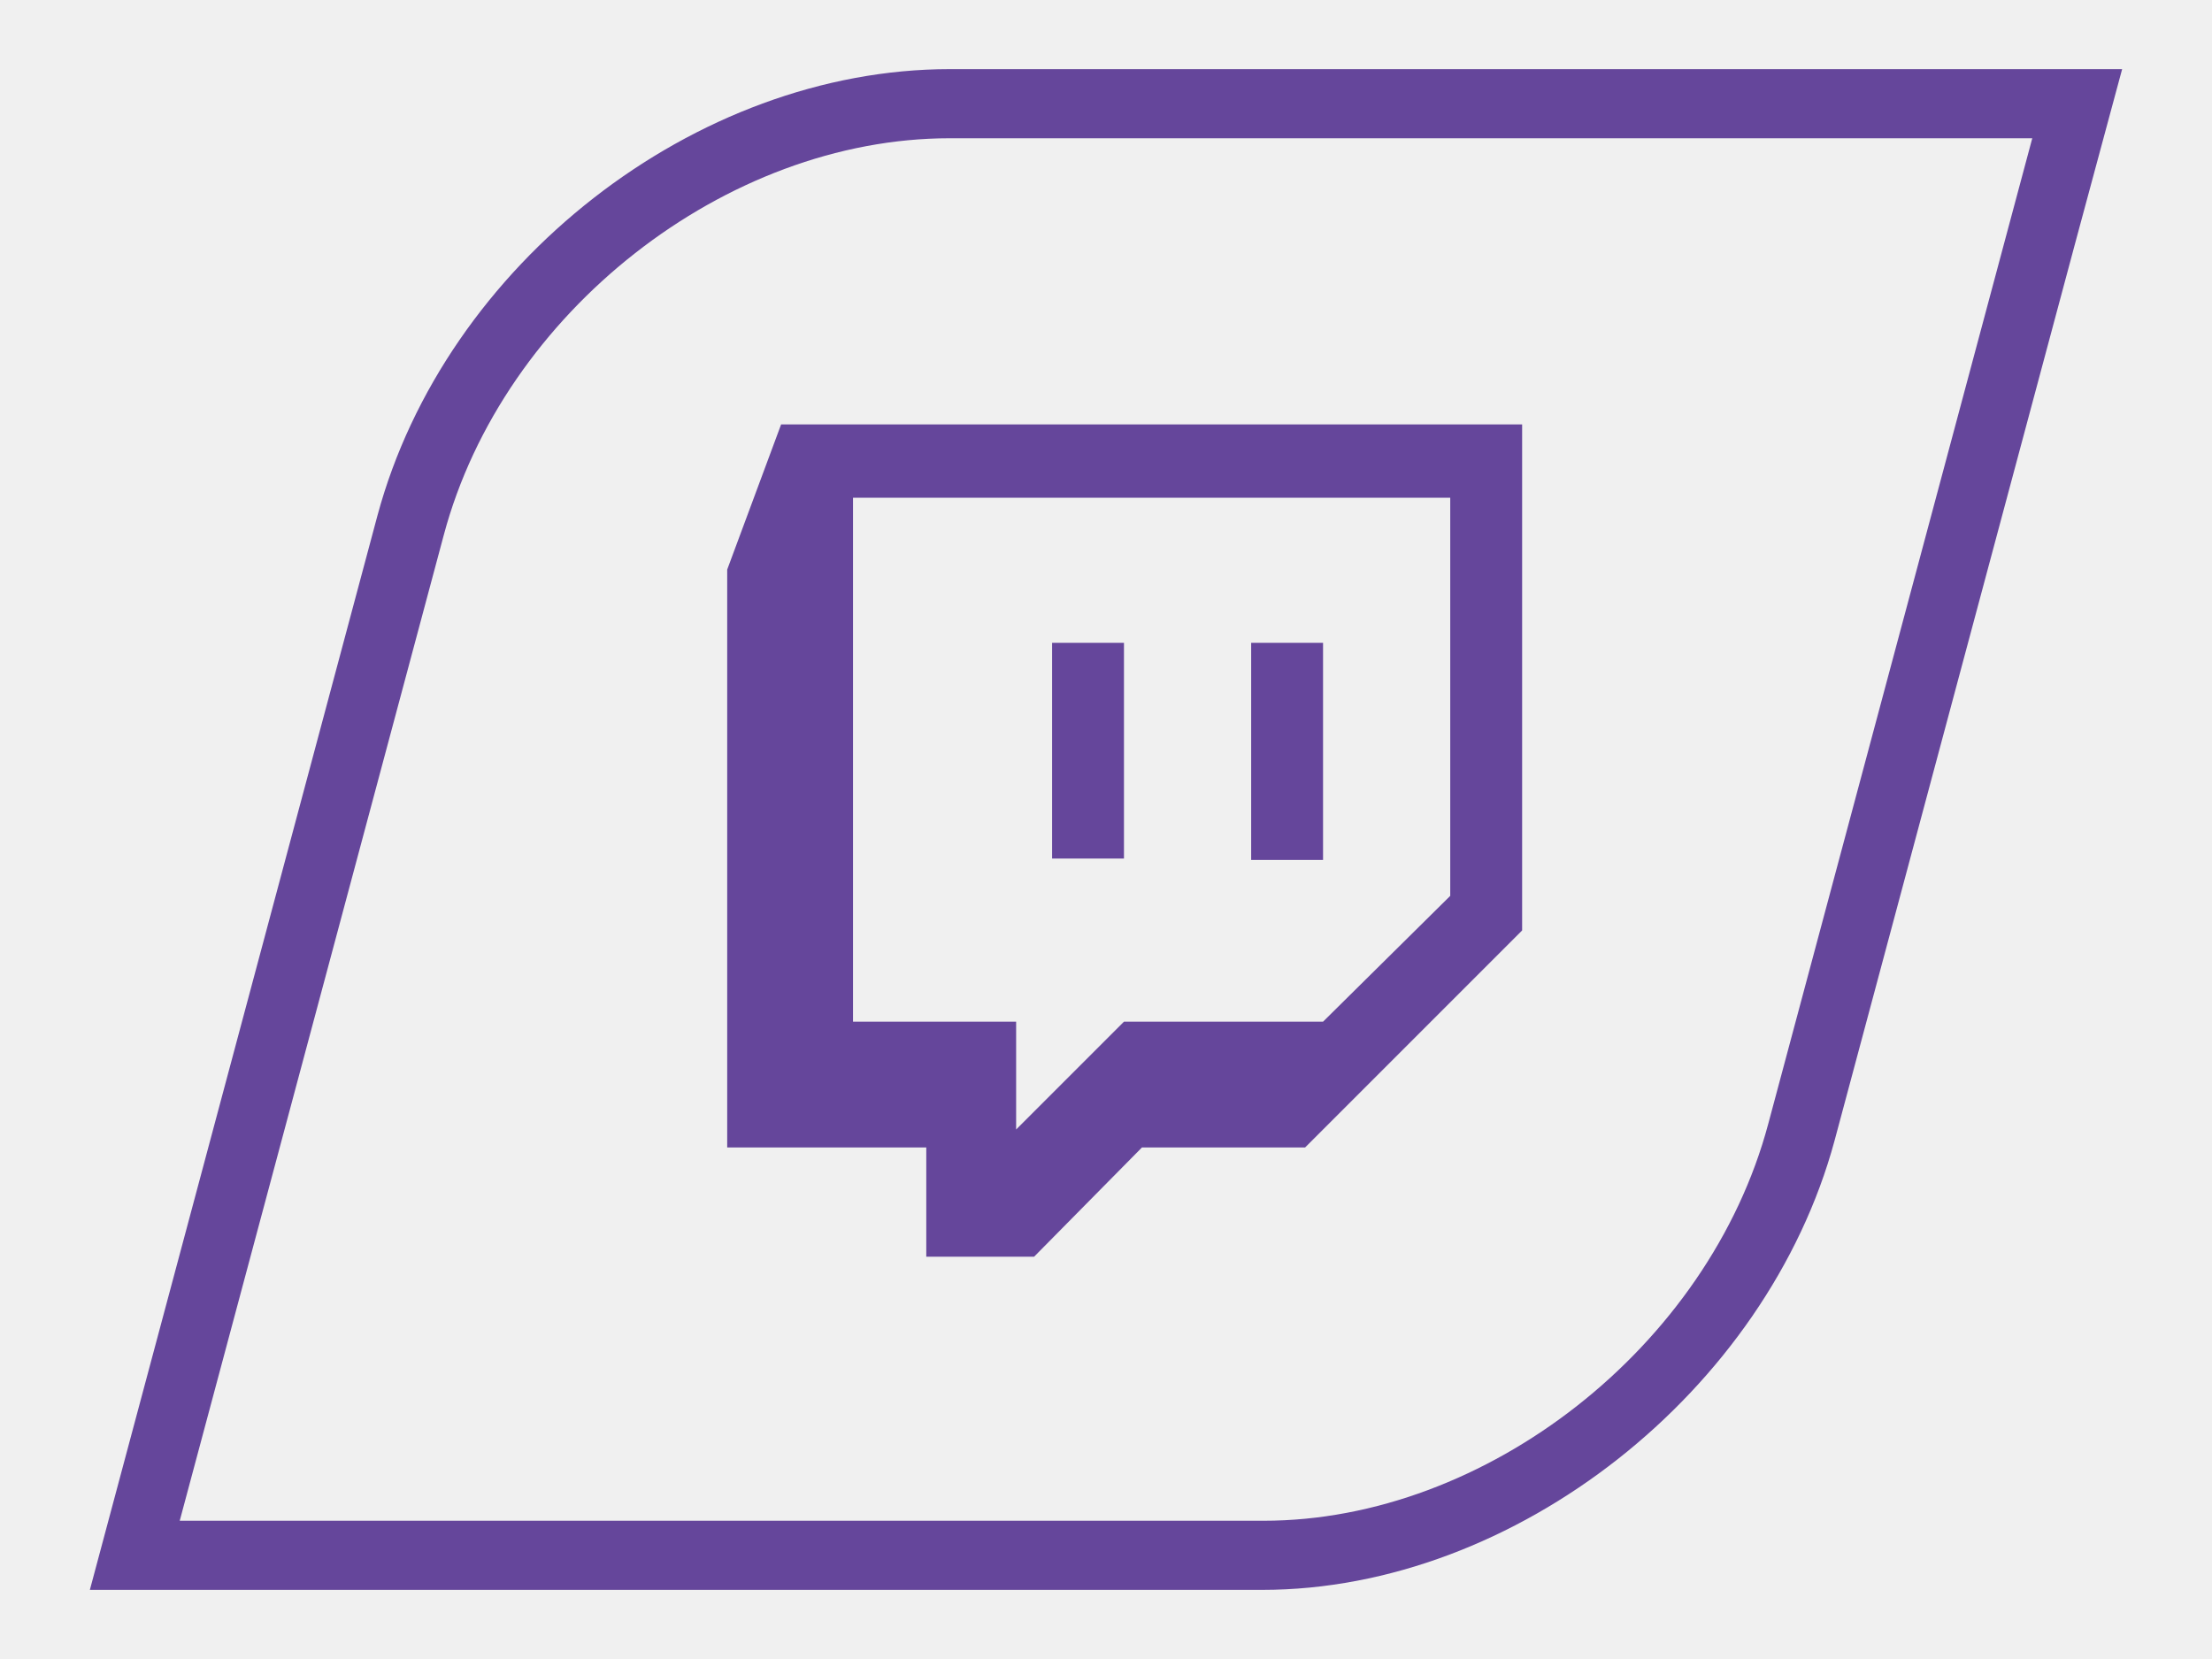
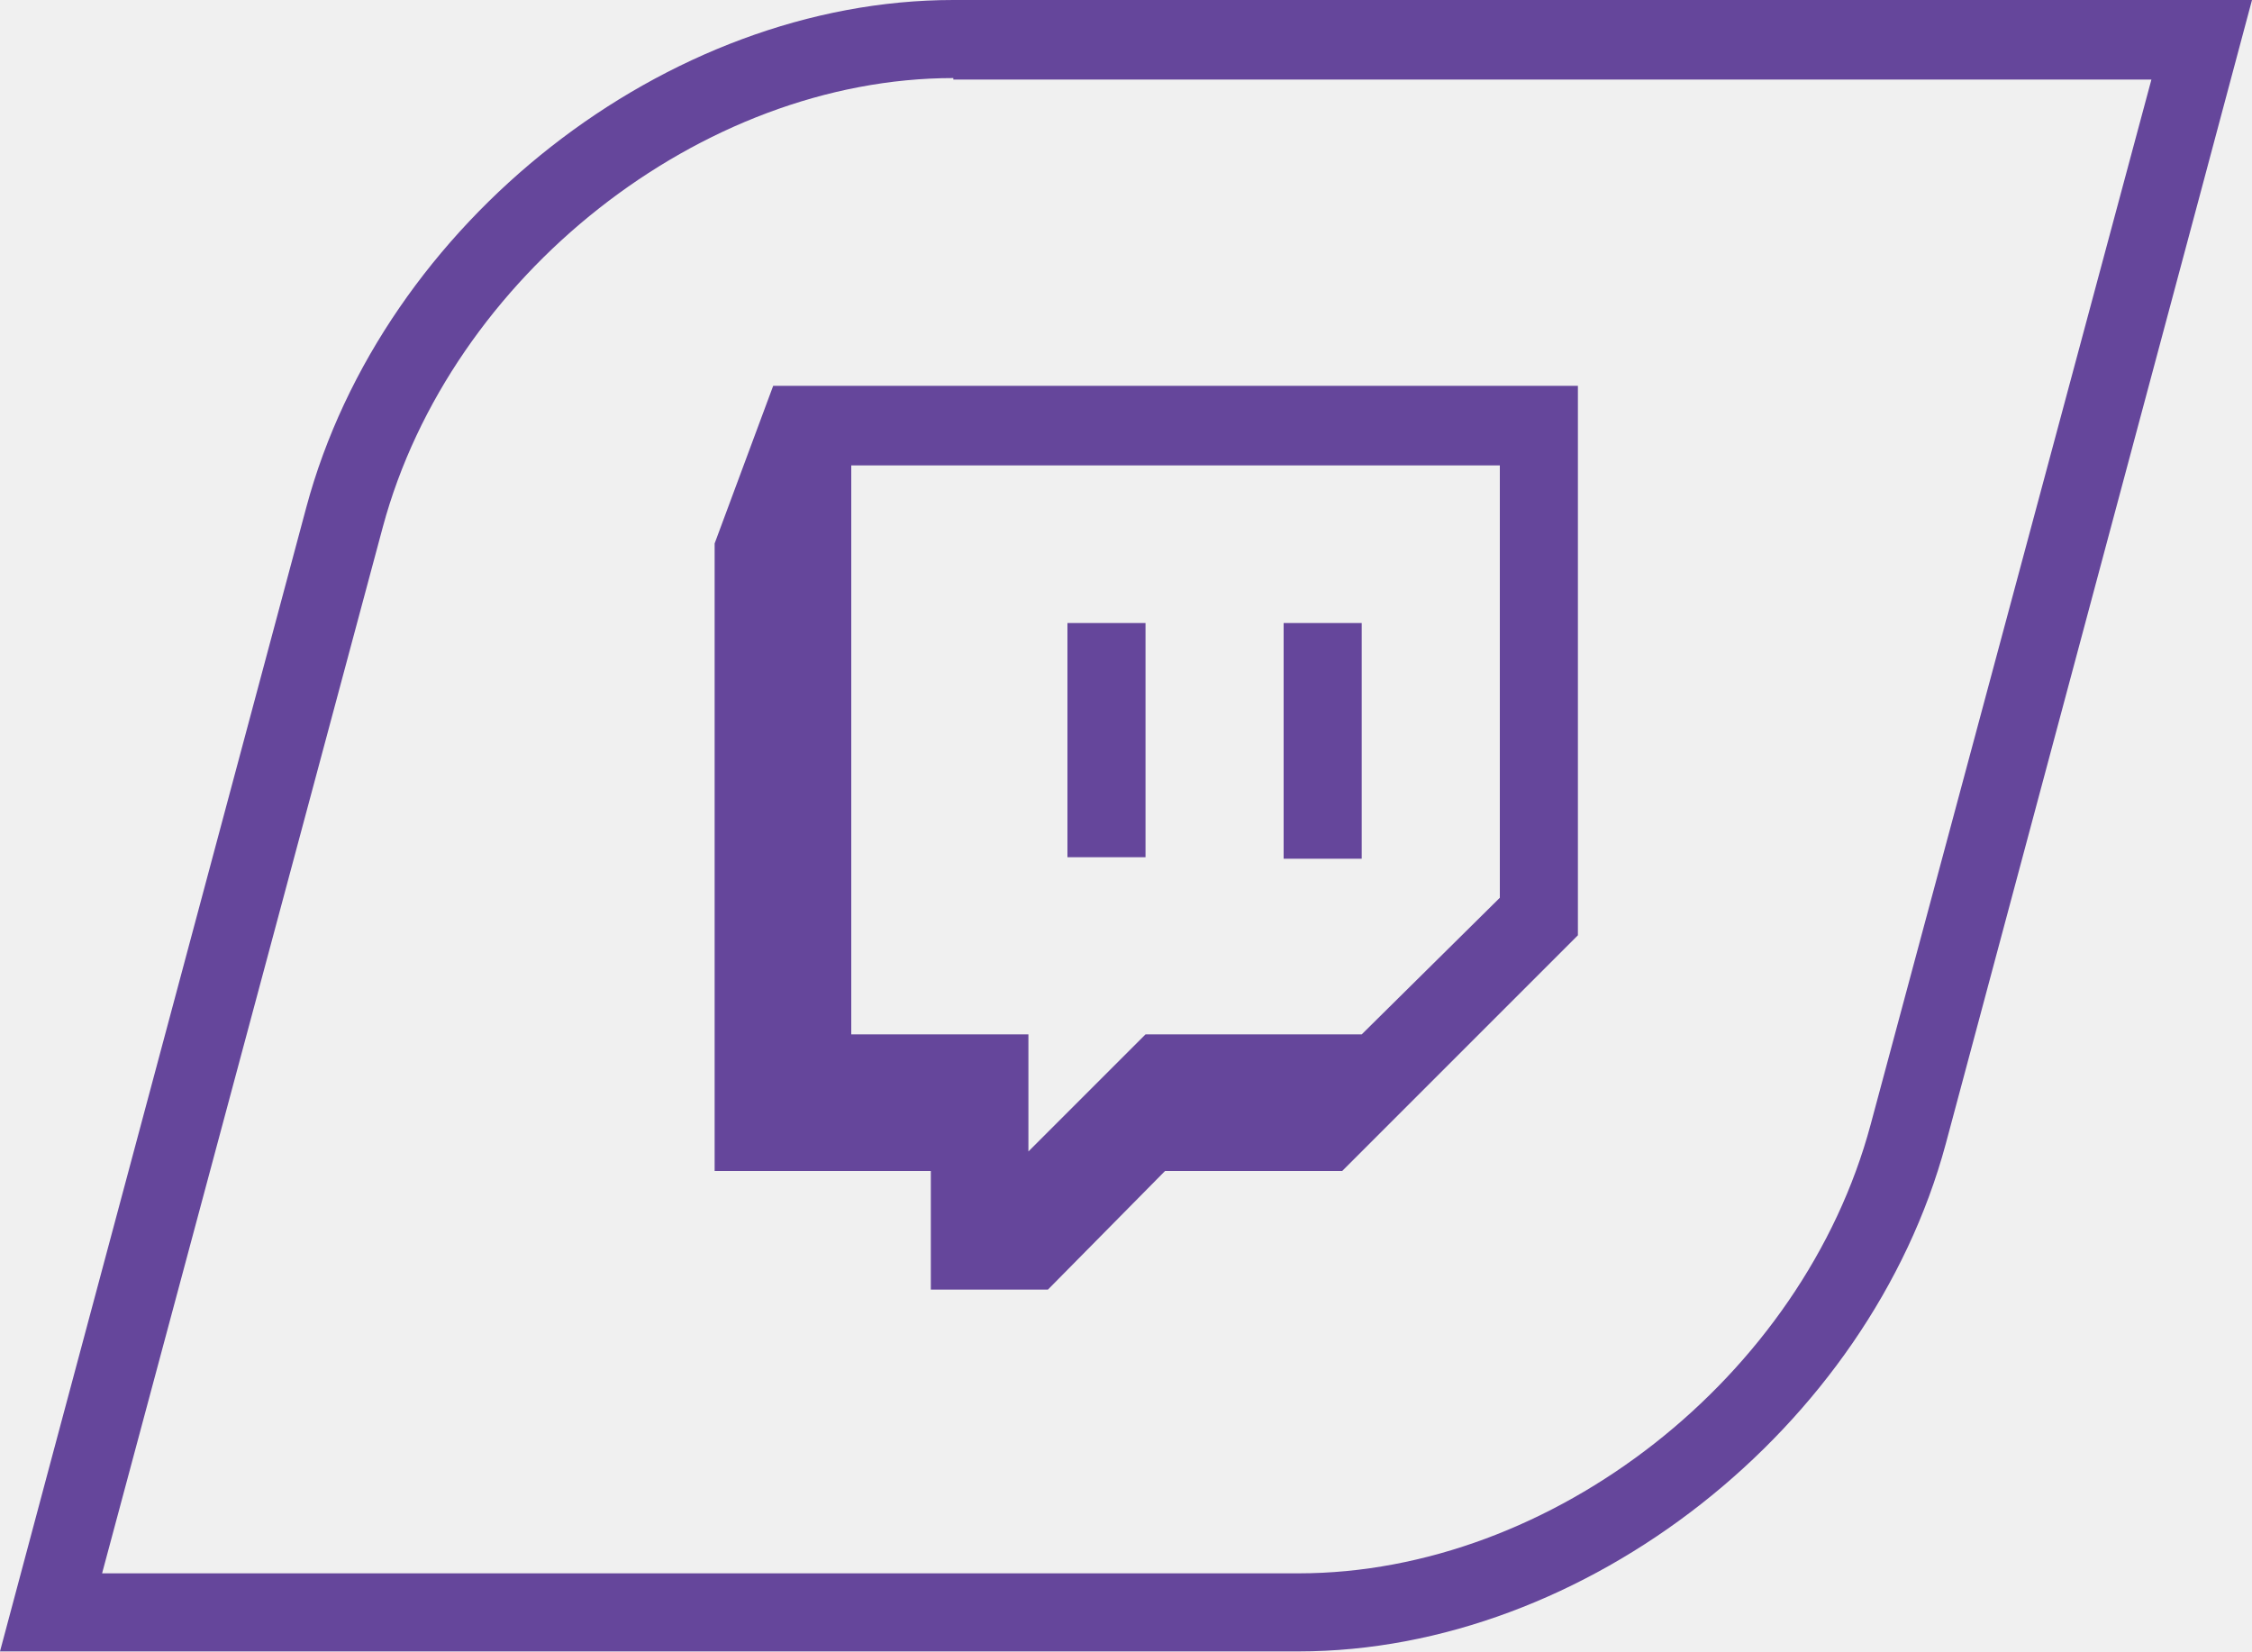
- <svg xmlns="http://www.w3.org/2000/svg" version="1.1" id="Layer_1" x="0px" y="0px" viewBox="0 0 160 120" style="enable-background:new 0 0 160 120;" xml:space="preserve">
+ <svg xmlns="http://www.w3.org/2000/svg" version="1.1" id="Layer_1" x="0px" y="0px" viewBox="0 0 150 110" style="enable-background:new 0 0 150 110;" xml:space="preserve">
  <style type="text/css">
	.st0{display:none;}
- 	.st1{display:inline;fill:#65469B;}
- 	.st2{display:inline;fill:none;}
- 	.st3{display:inline;fill:#FFFFFF;}
- 	.st4{display:inline;fill:#008166;}
- 	.st5{display:inline;fill:#2C4762;}
- 	.st6{display:inline;fill:#E32E28;}
- 	.st7{display:inline;fill-rule:evenodd;clip-rule:evenodd;fill:#FFFFFF;}
- 	.st8{display:inline;fill:#329CC2;}
- 	.st9{display:inline;fill:#314A7E;}
- 	.st10{fill:none;}
- 	.st11{fill:#65469B;}
- 	.st12{display:inline;fill-rule:evenodd;clip-rule:evenodd;fill:#E32E28;}
+ 	.st1{display:inline;fill:#EE712B;}
+ 	.st2{fill:#65469B;}
+ 	.st3{display:inline;fill:#008166;}
+ 	.st4{display:inline;fill:#2C4762;}
+ 	.st5{display:inline;fill:#E32E28;}
+ 	.st6{display:inline;fill-rule:evenodd;clip-rule:evenodd;fill:#E32E28;}
+ 	.st7{display:inline;fill:#329CC2;}
+ 	.st8{display:inline;fill:#314A7E;}
</style>
-   <g id="XMLID_48_" class="st0">
-     <path id="XMLID_40_" class="st1" d="M68.7,5C50.3,5,32.2,19.1,27.3,37.3L9.9,102.3L6.5,115h84.8c18.3,0,36.5-14.4,41.4-32.5   l17.4-64.9L153.5,5H68.7z" />
-     <path id="XMLID_58_" class="st2" d="M68.7,0c-10,0-20.3,3.6-28.9,10.4c-8.5,6.7-14.6,15.7-17.3,25.5L5.1,101L0,120h91.3   c10,0,20.3-3.9,28.9-10.7c8.5-6.7,14.6-15.9,17.3-25.6l17.4-64.9L160,0H68.7z M150.1,17.5l-17.4,65.1c-4.9,18.2-23,32.5-41.4,32.5   H6.5l3.4-12.7l17.4-64.9C32.2,19.2,50.3,5,68.7,5h84.8L150.1,17.5z" />
-     <path id="XMLID_55_" class="st3" d="M68.7,5C50.3,5,32.2,19.1,27.3,37.3L9.9,102.3L6.5,115h84.8c18.3,0,36.5-14.4,41.4-32.5   l17.4-64.9L153.5,5H68.7z M127.9,81.3c-4.3,16.1-20.4,28.7-36.5,28.7H13l19.1-71.3C36.4,22.6,52.5,10,68.7,10H147L127.9,81.3z" />
-     <path id="XMLID_114_" class="st3" d="M94.4,83H82.6l-7.8,7.9H67V83H52.6V41.2l3.9-10.5h53.6v36.6L94.4,83z M104.9,64.8V36H61.7   v37.9h11.8v7.8l7.8-7.8h14.4L104.9,64.8z M90.5,46.5v15.7h5.2V46.5H90.5z M76.1,62.1h5.2V46.5h-5.2V62.1z" />
-   </g>
-   <g id="XMLID_29_" class="st0">
-     <path id="XMLID_37_" class="st4" d="M68.7,5C50.3,5,32.2,19.2,27.3,37.4l-17.4,65L6.5,115h84.8c18.3,0,36.5-14.2,41.4-32.4l17.4-65   L153.5,5H68.7z" />
-     <path id="XMLID_45_" class="st2" d="M68.7,0c-10,0-20.3,3.7-28.9,10.5c-8.5,6.7-14.6,15.8-17.3,25.6l-17.4,65L0,120h91.3   c10,0,20.3-3.7,28.9-10.5c8.5-6.7,14.6-15.8,17.3-25.6l17.4-65L160,0H68.7z M150.1,17.6l-17.4,65c-4.9,18.2-23,32.4-41.4,32.4H6.5   l3.4-12.6l17.4-65C32.2,19.2,50.3,5,68.7,5h84.8L150.1,17.6z" />
-     <path id="XMLID_42_" class="st3" d="M68.7,5C50.3,5,32.2,19.2,27.3,37.4l-17.4,65L6.5,115h84.8c18.3,0,36.5-14.2,41.4-32.4l17.4-65   L153.5,5H68.7z M127.9,81.3c-4.3,16.1-20.4,28.7-36.5,28.7H13l19.1-71.3C36.4,22.6,52.5,10,68.7,10H147L127.9,81.3z" />
-     <path id="group_2_" class="st3" d="M84.9,50.5c-3-0.2-6.5,0-10.6,0.7l9.4,16.9l37.2-10.2c-0.4-1-1-1.9-1.8-2.8   c-3.8-4.5-12.2-8.4-21.3-10.2v0c-8.9-2.1-18.6-2-28.4-0.5c-0.4,0.1-0.7,0.1-1.1,0.2L65,38.4c-3.2,0.4-6.2,1.1-9,2l3.1,6.5   c-5.1,2-9.3,4.8-12.3,8.2c-5,5.7-7,12.8-4.6,19.8c0.5,1.4,1.1,2.7,1.9,4l37.2-10.2L71,49.6c0.4-0.1,0.7-0.1,1.1-0.2   c16.7-3,25.8,1.6,30.8,6.5L90.2,59L84.9,50.5z M54.8,67.6c-1.1-5.2-0.2-11.1,7-15l5.7,11.9L54.8,67.6z M54.8,67.6" />
-   </g>
-   <g id="XMLID_61_" class="st0">
-     <path id="XMLID_53_" class="st5" d="M68.7,5C50.3,5,32.2,19.3,27.3,37.4l-17.4,65L6.5,115h84.8c18.3,0,36.5-14.2,41.4-32.4l17.4-65   L153.5,5H68.7z" />
-     <path id="XMLID_71_" class="st2" d="M68.7,0c-10,0-20.3,3.8-28.9,10.6c-8.5,6.7-14.6,15.8-17.3,25.6l-17.4,65L0,120h91.3   c10,0,20.3-3.7,28.9-10.5c8.5-6.7,14.6-15.8,17.3-25.6l17.4-65L160,0H68.7z M150.1,17.6l-17.4,65c-4.9,18.2-23,32.4-41.4,32.4H6.5   l3.4-12.6l17.4-65C32.2,19.2,50.3,5,68.7,5h84.8L150.1,17.6z" />
-     <path id="XMLID_68_" class="st3" d="M68.7,5C50.3,5,32.2,19.3,27.3,37.4l-17.4,65L6.5,115h84.8c18.3,0,36.5-14.2,41.4-32.4l17.4-65   L153.5,5H68.7z M127.9,81.3c-4.3,16.1-20.4,28.7-36.5,28.7H13l19.1-71.3C36.4,22.6,52.5,10,68.7,10H147L127.9,81.3z" />
-     <path id="XMLID_129_" class="st3" d="M83.6,40.8V26.3h-9.4c-0.2,0.5-0.3,1.2-0.3,1.8c-0.1,0.3-0.2,0.5-0.2,0.9   c-1,5.4-3.8,9.1-8.5,11.2c-1.4,0.6-2.7,0.7-4.1,0.6v11.7h6.9c0.1,16.5,0.1,25,0.1,25.4v1c0.9,7.2,4.6,11.5,11.3,13.1   c2.7,0.7,5.6,1.1,8.5,1.1c3.8-0.1,7.4-0.8,11.1-1.9V77.4c-2.1,0.6-4.1,1.2-5.8,1.7c-3.3,1-6.1,0.3-8.4-1.8   c-0.2-0.3-0.5-0.8-0.6-1.2c-0.3-1.7-0.5-3.5-0.5-5.3V52.6h14.9V40.8H83.6z M83.6,40.8" />
-   </g>
-   <g id="XMLID_74_" class="st0">
-     <path id="XMLID_50_" class="st6" d="M68.7,5C50.3,5,32.2,19.2,27.3,37.4l-17.4,65L6.5,115h84.8c18.3,0,36.5-14.2,41.4-32.4l17.4-65   L153.5,5H68.7z" />
-     <path id="XMLID_84_" class="st2" d="M68.7,0c-10,0-20.3,3.7-28.9,10.5c-8.5,6.7-14.6,15.8-17.3,25.6l-17.4,65L0,120h91.3   c10,0,20.3-3.7,28.9-10.5c8.5-6.7,14.6-15.8,17.3-25.6l17.4-65L160,0H68.7z M150.1,17.6l-17.4,65c-4.9,18.2-23,32.4-41.4,32.4H6.5   l3.4-12.6l17.4-65C32.2,19.2,50.3,5,68.7,5h84.8L150.1,17.6z" />
-     <path id="XMLID_81_" class="st3" d="M68.7,5C50.3,5,32.2,19.2,27.3,37.4l-17.4,65L6.5,115h84.8c18.3,0,36.5-14.2,41.4-32.4l17.4-65   L153.5,5H68.7z M127.9,81.3c-4.3,16.1-20.4,28.7-36.5,28.7H13l19.1-71.3C36.4,22.6,52.5,10,68.7,10H147L127.9,81.3z" />
-     <path id="XMLID_139_" class="st7" d="M112.9,46.2c0-5.4-4.4-9.8-9.8-9.8H57c-5.4,0-9.8,4.4-9.8,9.8v26.4c0,5.4,4.4,9.8,9.8,9.8H103   c5.4,0,9.8-4.4,9.8-9.8V46.2z M73.4,70.5V45.7l18.8,12.4L73.4,70.5z M73.4,70.5" />
-   </g>
-   <g id="XMLID_87_" class="st0">
-     <path id="XMLID_66_" class="st8" d="M68.7,5C50.3,5,32.2,19,27.3,37.2L9.9,102.3L6.5,115h84.8c18.3,0,36.5-14.5,41.4-32.6   l17.4-64.9L153.5,5H68.7z" />
-     <path id="XMLID_97_" class="st2" d="M68.7,0c-10,0-20.3,3.5-28.9,10.3C31.2,17,25.1,26,22.5,35.8L5.1,100.9L0,120h91.3   c10,0,20.3-4,28.9-10.8c8.5-6.7,14.6-15.9,17.3-25.7l17.4-64.8L160,0H68.7z M150.1,17.4l-17.4,65.1c-4.9,18.2-23,32.5-41.4,32.5   H6.5l3.4-12.8l17.4-64.9C32.2,19.1,50.3,5,68.7,5h84.8L150.1,17.4z" />
-     <path id="XMLID_94_" class="st3" d="M68.7,5C50.3,5,32.2,19,27.3,37.2L9.9,102.3L6.5,115h84.8c18.3,0,36.5-14.5,41.4-32.6   l17.4-64.9L153.5,5H68.7z M127.9,81.3c-4.3,16.1-20.4,28.7-36.5,28.7H13l19.1-71.3C36.4,22.6,52.5,10,68.7,10H147L127.9,81.3z" />
-     <path id="XMLID_134_" class="st3" d="M113.9,38.2c-2.5,1.1-5.2,1.9-8,2.2c2.9-1.7,5.1-4.5,6.1-7.7c-2.7,1.6-5.7,2.8-8.8,3.4   c-2.5-2.7-6.2-4.4-10.2-4.4c-7.7,0-13.9,6.2-13.9,13.9c0,1.1,0.1,2.2,0.4,3.2c-11.6-0.6-21.8-6.1-28.7-14.6c-1.2,2.1-1.9,4.5-1.9,7   c0,4.8,2.5,9.1,6.2,11.6c-2.3-0.1-4.4-0.7-6.3-1.7c0,0.1,0,0.1,0,0.2c0,6.7,4.8,12.4,11.2,13.7c-1.2,0.3-2.4,0.5-3.7,0.5   c-0.9,0-1.8-0.1-2.6-0.2c1.8,5.5,6.9,9.6,13,9.7c-4.8,3.7-10.8,6-17.3,6c-1.1,0-2.2-0.1-3.3-0.2c6.2,4,13.5,6.3,21.4,6.3   C93,86.8,107,65.6,107,47.2c0-0.6,0-1.2,0-1.8C109.7,43.4,112.1,41,113.9,38.2L113.9,38.2z M113.9,38.2" />
-   </g>
-   <g id="XMLID_100_" class="st0">
-     <path id="XMLID_63_" class="st9" d="M68.7,5C50.3,5,32.2,19,27.3,37.2L9.9,102.3L6.5,115h84.8c18.3,0,36.5-14.5,41.4-32.6   l17.4-64.9L153.5,5H68.7z" />
-     <path id="XMLID_110_" class="st2" d="M68.7,0c-10,0-20.3,3.5-28.9,10.3C31.2,17,25.1,26,22.5,35.8L5.1,100.9L0,120h91.3   c10,0,20.3-4,28.9-10.8c8.5-6.7,14.6-15.9,17.3-25.7l17.4-64.8L160,0H68.7z M150.1,17.4l-17.4,65.1c-4.9,18.2-23,32.5-41.4,32.5   H6.5l3.4-12.8l17.4-64.9C32.2,19.1,50.3,5,68.7,5h84.8L150.1,17.4z" />
-     <path id="XMLID_107_" class="st3" d="M68.7,5C50.3,5,32.2,19,27.3,37.2L9.9,102.3L6.5,115h84.8c18.3,0,36.5-14.5,41.4-32.6   l17.4-64.9L153.5,5H68.7z M127.9,81.3c-4.3,16.1-20.4,28.7-36.5,28.7H13l19.1-71.3C36.4,22.6,52.5,10,68.7,10H147L127.9,81.3z" />
-     <path id="XMLID_144_" class="st3" d="M93.9,59.2h-9.1v32.5H71.3V59.2h-6.4V47.8h6.4v-7.4c0-5.3,2.5-13.6,13.6-13.6l10,0v11.1h-7.3   c-1.2,0-2.9,0.6-2.9,3.1v6.8h10.3L93.9,59.2z M93.9,59.2" />
+   <g id="XMLID_1_" class="st0">
+     <path id="XMLID_63_" class="st1" d="M0,110l3.5-13.1l16.9-63.1C25.5,14.8,44.4,0,63.5,0H150l-3.5,13.1l-16.9,63.1   c-5.1,18.9-24,33.8-43.1,33.8H0z M63.5,5.2C46.7,5.2,30,18.4,25.5,35.1L6.8,104.8h79.7c16.9,0,33.6-13.1,38.1-29.9l18.7-69.6H63.5z   " />
+     <path id="XMLID_176_" class="st1" d="M35.7,67.7c0,0.2-0.2,0.3-0.3,0.3c-0.2,0-0.3-0.1-0.3-0.3l-0.6-4.4l0.6-4.5   c0-0.2,0.2-0.3,0.3-0.3c0.2,0,0.3,0.1,0.3,0.3l0.7,4.5L35.7,67.7z M38.7,70.4c0,0.2-0.2,0.3-0.3,0.3c-0.2,0-0.3-0.1-0.3-0.3   l-0.8-7.1L38,56c0-0.2,0.2-0.3,0.3-0.3c0.2,0,0.3,0.1,0.3,0.3l0.9,7.3L38.7,70.4z M41.9,71.6c0,0.2-0.2,0.4-0.4,0.4   c-0.2,0-0.4-0.2-0.4-0.4l-0.8-8.3l0.8-8.6c0-0.2,0.2-0.4,0.4-0.4c0.2,0,0.4,0.2,0.4,0.4l0.9,8.6L41.9,71.6z M45.2,71.9   c0,0.3-0.2,0.5-0.5,0.5c-0.3,0-0.5-0.2-0.5-0.5l-0.7-8.6l0.7-8.9c0-0.3,0.2-0.5,0.5-0.5c0.2,0,0.5,0.2,0.5,0.5l0.8,8.9L45.2,71.9z    M48.5,71.9c0,0.3-0.3,0.5-0.5,0.5c-0.3,0-0.5-0.2-0.5-0.5l-0.7-8.7l0.7-8.2c0-0.3,0.3-0.5,0.5-0.5c0.3,0,0.5,0.2,0.5,0.5l0.8,8.2   L48.5,71.9z M51.9,72L51.9,72c0,0.3-0.3,0.6-0.6,0.6c-0.3,0-0.6-0.3-0.6-0.6L50,63.3l0.6-13.4c0-0.3,0.3-0.6,0.6-0.6   c0.3,0,0.6,0.3,0.6,0.6l0.7,13.4L51.9,72z M55.2,71.9L55.2,71.9c0,0.4-0.3,0.7-0.7,0.7c-0.4,0-0.7-0.3-0.7-0.7l-0.6-8.6l0.6-16.5   c0-0.4,0.3-0.7,0.7-0.7c0.4,0,0.7,0.3,0.7,0.7l0.7,16.5L55.2,71.9z M58.6,71.8L58.6,71.8c0,0.4-0.3,0.7-0.8,0.7   c-0.4,0-0.7-0.3-0.8-0.7l-0.6-8.5c0,0,0.6-17.8,0.6-17.9c0-0.4,0.3-0.7,0.8-0.7c0.4,0,0.7,0.3,0.8,0.7l0.6,17.9L58.6,71.8z    M62,71.8c0,0.5-0.4,0.8-0.8,0.8c-0.4,0-0.8-0.4-0.8-0.8l-0.5-8.5l0.5-18.4c0-0.5,0.4-0.8,0.8-0.8c0.4,0,0.8,0.4,0.8,0.8l0.6,18.4   L62,71.8z M65.5,71.7L65.5,71.7c0,0.5-0.4,0.9-0.9,0.9c-0.5,0-0.9-0.4-0.9-0.9l-0.5-8.4l0.5-18c0-0.5,0.4-0.9,0.9-0.9   c0.5,0,0.9,0.4,0.9,0.9l0.5,18L65.5,71.7z M68.9,71.6L68.9,71.6c0,0.5-0.4,0.9-1,0.9c-0.5,0-0.9-0.4-1-0.9l-0.4-8.3L67,46   c0-0.5,0.4-1,1-1c0.5,0,1,0.4,1,1l0.5,17.3L68.9,71.6z M72.5,70.8l0,0.8c0,0.3-0.1,0.5-0.3,0.7c-0.2,0.2-0.4,0.3-0.7,0.3   c-0.3,0-0.6-0.1-0.8-0.4c-0.1-0.2-0.2-0.4-0.2-0.6c0,0,0,0,0,0c0,0-0.4-8.3-0.4-8.3l0.4-20.4l0-0.2c0-0.4,0.2-0.7,0.5-0.9   c0.2-0.1,0.3-0.2,0.6-0.2c0.2,0,0.4,0.1,0.6,0.2c0.3,0.2,0.5,0.5,0.5,0.9l0.4,20.6L72.5,70.8z M75.9,71.5L75.9,71.5   c0,0.6-0.5,1.1-1.1,1.1c-0.6,0-1.1-0.5-1.1-1.1l-0.2-4l-0.2-4.1l0.4-22.4v-0.1c0-0.3,0.2-0.6,0.4-0.8c0.2-0.2,0.4-0.2,0.7-0.2   c0.2,0,0.4,0.1,0.6,0.2c0.3,0.2,0.5,0.5,0.5,0.9l0.5,22.5L75.9,71.5z M105.6,72.6c0,0-27.6,0-27.7,0c-0.6-0.1-1.1-0.5-1.1-1.1V39.7   c0-0.6,0.2-0.9,1-1.2c1.9-0.8,4.1-1.2,6.4-1.2c9.2,0,16.7,7.1,17.5,16c1.2-0.5,2.5-0.8,3.9-0.8c5.5,0,10,4.5,10,10   C115.6,68.1,111.1,72.6,105.6,72.6L105.6,72.6z M105.6,72.6" />
  </g>
  <g id="XMLID_158_">
-     <path id="XMLID_171_" class="st10" d="M68.7,0c-10,0-20.3,3.6-28.9,10.4c-8.5,6.7-14.6,15.7-17.3,25.5L5.1,101L0,120h91.3   c10,0,20.3-3.9,28.9-10.7c8.5-6.7,14.6-15.9,17.3-25.6l17.4-64.9L160,0H68.7z M150.1,17.5l-17.4,65.1c-4.9,18.2-23,32.5-41.4,32.5   H6.5l3.4-12.7l17.4-64.9C32.2,19.2,50.3,5,68.7,5h84.8L150.1,17.5z" />
-     <path id="XMLID_168_" class="st11" d="M68.7,5C50.3,5,32.2,19.1,27.3,37.3L9.9,102.3L6.5,115h84.8c18.3,0,36.5-14.4,41.4-32.5   l17.4-64.9L153.5,5H68.7z M127.9,81.3c-4.3,16.1-20.4,28.7-36.5,28.7H13l19.1-71.3C36.4,22.6,52.5,10,68.7,10H147L127.9,81.3z" />
-     <path id="XMLID_159_" class="st11" d="M94.4,83H82.6l-7.8,7.9H67V83H52.6V41.2l3.9-10.5h53.6v36.6L94.4,83z M104.9,64.8V36H61.7   v37.9h11.8v7.8l7.8-7.8h14.4L104.9,64.8z M90.5,46.5v15.7h5.2V46.5H90.5z M76.1,62.1h5.2V46.5h-5.2V62.1z" />
+     <path id="XMLID_59_" class="st2" d="M0,110l3.5-13.1l16.9-63.1C25.5,14.8,44.4,0,63.5,0H150l-3.5,13.1l-16.9,63.1   c-5.1,18.9-24,33.8-43.1,33.8H0z M63.5,5.2C46.7,5.2,30,18.4,25.5,35.1L6.8,104.8h79.7c16.9,0,33.6-13.1,38.1-29.9l18.7-69.6H63.5z   " />
+     <path id="XMLID_159_" class="st2" d="M89.4,78H77.6l-7.8,7.9H62V78H47.6V36.2l3.9-10.5h53.6v36.6L89.4,78z M99.9,59.8V31H56.7v37.9   h11.8v7.8l7.8-7.8h14.4L99.9,59.8z M85.5,41.5v15.7h5.2V41.5H85.5z M71.1,57.1h5.2V41.5h-5.2V57.1z" />
  </g>
  <g id="XMLID_147_" class="st0">
-     <path id="XMLID_154_" class="st2" d="M68.7,0c-10,0-20.3,3.7-28.9,10.5c-8.5,6.7-14.6,15.8-17.3,25.6l-17.4,65L0,120h91.3   c10,0,20.3-3.7,28.9-10.5c8.5-6.7,14.6-15.8,17.3-25.6l17.4-65L160,0H68.7z M150.1,17.6l-17.4,65c-4.9,18.2-23,32.4-41.4,32.4H6.5   l3.4-12.6l17.4-65C32.2,19.2,50.3,5,68.7,5h84.8L150.1,17.6z" />
-     <path id="XMLID_151_" class="st4" d="M68.7,5C50.3,5,32.2,19.2,27.3,37.4l-17.4,65L6.5,115h84.8c18.3,0,36.5-14.2,41.4-32.4   l17.4-65L153.5,5H68.7z M127.9,81.3c-4.3,16.1-20.4,28.7-36.5,28.7H13l19.1-71.3C36.4,22.6,52.5,10,68.7,10H147L127.9,81.3z" />
-     <path id="group_1_" class="st4" d="M84.9,50.5c-3-0.2-6.5,0-10.6,0.7l9.4,16.9l37.2-10.2c-0.4-1-1-1.9-1.8-2.8   c-3.8-4.5-12.2-8.4-21.3-10.2v0c-8.9-2.1-18.6-2-28.4-0.5c-0.4,0.1-0.7,0.1-1.1,0.2L65,38.4c-3.2,0.4-6.2,1.1-9,2l3.1,6.5   c-5.1,2-9.3,4.8-12.3,8.2c-5,5.7-7,12.8-4.6,19.8c0.5,1.4,1.1,2.7,1.9,4l37.2-10.2L71,49.6c0.4-0.1,0.7-0.1,1.1-0.2   c16.7-3,25.8,1.6,30.8,6.5L90.2,59L84.9,50.5z M54.8,67.6c-1.1-5.2-0.2-11.1,7-15l5.7,11.9L54.8,67.6z M54.8,67.6" />
+     <path id="XMLID_56_" class="st3" d="M0,110l3.5-13.1l16.9-63.1C25.5,14.8,44.4,0,63.5,0H150l-3.5,13.1l-16.9,63.1   c-5.1,18.9-24,33.8-43.1,33.8H0z M63.5,5.2C46.7,5.2,30,18.4,25.5,35.1L6.8,104.8h79.7c16.9,0,33.6-13.1,38.1-29.9l18.7-69.6H63.5z   " />
+     <path id="group_1_" class="st3" d="M79.9,45.5c-3-0.2-6.5,0-10.6,0.7l9.4,16.9l37.2-10.2c-0.4-1-1-1.9-1.8-2.8   c-3.8-4.5-12.2-8.4-21.3-10.2v0c-8.9-2.1-18.6-2-28.4-0.5c-0.4,0.1-0.7,0.1-1.1,0.2L60,33.4c-3.2,0.4-6.2,1.1-9,2l3.1,6.5   c-5.1,2-9.3,4.8-12.3,8.2c-5,5.7-7,12.8-4.6,19.8c0.5,1.4,1.1,2.7,1.9,4l37.2-10.2L66,44.6c0.4-0.1,0.7-0.1,1.1-0.2   c16.7-3,25.8,1.6,30.8,6.5L85.2,54L79.9,45.5z M49.8,62.6c-1.1-5.2-0.2-11.1,7-15l5.7,11.9L49.8,62.6z M49.8,62.6" />
  </g>
  <g id="XMLID_105_" class="st0">
-     <path id="XMLID_133_" class="st2" d="M68.7,0c-10,0-20.3,3.8-28.9,10.6c-8.5,6.7-14.6,15.8-17.3,25.6l-17.4,65L0,120h91.3   c10,0,20.3-3.7,28.9-10.5c8.5-6.7,14.6-15.8,17.3-25.6l17.4-65L160,0H68.7z M150.1,17.6l-17.4,65c-4.9,18.2-23,32.4-41.4,32.4H6.5   l3.4-12.6l17.4-65C32.2,19.2,50.3,5,68.7,5h84.8L150.1,17.6z" />
-     <path id="XMLID_127_" class="st5" d="M68.7,5C50.3,5,32.2,19.3,27.3,37.4l-17.4,65L6.5,115h84.8c18.3,0,36.5-14.2,41.4-32.4   l17.4-65L153.5,5H68.7z M127.9,81.3c-4.3,16.1-20.4,28.7-36.5,28.7H13l19.1-71.3C36.4,22.6,52.5,10,68.7,10H147L127.9,81.3z" />
-     <path id="XMLID_106_" class="st5" d="M83.6,40.8V26.3h-9.4c-0.2,0.5-0.3,1.2-0.3,1.8c-0.1,0.3-0.2,0.5-0.2,0.9   c-1,5.4-3.8,9.1-8.5,11.2c-1.4,0.6-2.7,0.7-4.1,0.6v11.7h6.9c0.1,16.5,0.1,25,0.1,25.4v1c0.9,7.2,4.6,11.5,11.3,13.1   c2.7,0.7,5.6,1.1,8.5,1.1c3.8-0.1,7.4-0.8,11.1-1.9V77.4c-2.1,0.6-4.1,1.2-5.8,1.7c-3.3,1-6.1,0.3-8.4-1.8   c-0.2-0.3-0.5-0.8-0.6-1.2c-0.3-1.7-0.5-3.5-0.5-5.3V52.6h14.9V40.8H83.6z M83.6,40.8" />
+     <path id="XMLID_50_" class="st4" d="M0,110l3.5-13.1l16.9-63.1C25.5,14.8,44.4,0,63.5,0H150l-3.5,13.1l-16.9,63.1   c-5.1,18.9-24,33.8-43.1,33.8H0z M63.5,5.2C46.7,5.2,30,18.4,25.5,35.1L6.8,104.8h79.7c16.9,0,33.6-13.1,38.1-29.9l18.7-69.6H63.5z   " />
+     <path id="XMLID_106_" class="st4" d="M78.6,35.8V21.3h-9.4c-0.2,0.5-0.3,1.2-0.3,1.8c-0.1,0.3-0.2,0.5-0.2,0.9   c-1,5.4-3.8,9.1-8.5,11.2c-1.4,0.6-2.7,0.7-4.1,0.6v11.7h6.9c0.1,16.5,0.1,25,0.1,25.4v1c0.9,7.2,4.6,11.5,11.3,13.1   c2.7,0.7,5.6,1.1,8.5,1.1c3.8-0.1,7.4-0.8,11.1-1.9V72.4c-2.1,0.6-4.1,1.2-5.8,1.7c-3.3,1-6.1,0.3-8.4-1.8   c-0.2-0.3-0.5-0.8-0.6-1.2c-0.3-1.7-0.5-3.5-0.5-5.3V47.6h14.9V35.8H78.6z M78.6,35.8" />
  </g>
  <g id="XMLID_79_" class="st0">
-     <path id="XMLID_101_" class="st2" d="M68.7,0c-10,0-20.3,3.7-28.9,10.5c-8.5,6.7-14.6,15.8-17.3,25.6l-17.4,65L0,120h91.3   c10,0,20.3-3.7,28.9-10.5c8.5-6.7,14.6-15.8,17.3-25.6l17.4-65L160,0H68.7z M150.1,17.6l-17.4,65c-4.9,18.2-23,32.4-41.4,32.4H6.5   l3.4-12.6l17.4-65C32.2,19.2,50.3,5,68.7,5h84.8L150.1,17.6z" />
-     <path id="XMLID_91_" class="st6" d="M68.7,5C50.3,5,32.2,19.2,27.3,37.4l-17.4,65L6.5,115h84.8c18.3,0,36.5-14.2,41.4-32.4l17.4-65   L153.5,5H68.7z M127.9,81.3c-4.3,16.1-20.4,28.7-36.5,28.7H13l19.1-71.3C36.4,22.6,52.5,10,68.7,10H147L127.9,81.3z" />
-     <path id="XMLID_80_" class="st12" d="M112.9,46.2c0-5.4-4.4-9.8-9.8-9.8H57c-5.4,0-9.8,4.4-9.8,9.8v26.4c0,5.4,4.4,9.8,9.8,9.8H103   c5.4,0,9.8-4.4,9.8-9.8V46.2z M73.4,70.5V45.7l18.8,12.4L73.4,70.5z M73.4,70.5" />
+     <path id="XMLID_47_" class="st5" d="M0,110l3.5-13.1l16.9-63.1C25.5,14.8,44.4,0,63.5,0H150l-3.5,13.1l-16.9,63.1   c-5.1,18.9-24,33.8-43.1,33.8H0z M63.5,5.2C46.7,5.2,30,18.4,25.5,35.1L6.8,104.8h79.7c16.9,0,33.6-13.1,38.1-29.9l18.7-69.6H63.5z   " />
+     <path id="XMLID_80_" class="st6" d="M107.9,41.2c0-5.4-4.4-9.8-9.8-9.8H52c-5.4,0-9.8,4.4-9.8,9.8v26.4c0,5.4,4.4,9.8,9.8,9.8H98   c5.4,0,9.8-4.4,9.8-9.8V41.2z M68.4,65.5V40.7l18.8,12.4L68.4,65.5z M68.4,65.5" />
  </g>
  <g id="XMLID_51_" class="st0">
-     <path id="XMLID_75_" class="st2" d="M68.7,0c-10,0-20.3,3.5-28.9,10.3C31.2,17,25.1,26,22.5,35.8L5.1,100.9L0,120h91.3   c10,0,20.3-4,28.9-10.8c8.5-6.7,14.6-15.9,17.3-25.7l17.4-64.8L160,0H68.7z M150.1,17.4l-17.4,65.1c-4.9,18.2-23,32.5-41.4,32.5   H6.5l3.4-12.8l17.4-64.9C32.2,19.1,50.3,5,68.7,5h84.8L150.1,17.4z" />
-     <path id="XMLID_64_" class="st8" d="M68.7,5C50.3,5,32.2,19,27.3,37.2L9.9,102.3L6.5,115h84.8c18.3,0,36.5-14.5,41.4-32.6   l17.4-64.9L153.5,5H68.7z M127.9,81.3c-4.3,16.1-20.4,28.7-36.5,28.7H13l19.1-71.3C36.4,22.6,52.5,10,68.7,10H147L127.9,81.3z" />
-     <path id="XMLID_52_" class="st8" d="M113.9,38.2c-2.5,1.1-5.2,1.9-8,2.2c2.9-1.7,5.1-4.5,6.1-7.7c-2.7,1.6-5.7,2.8-8.8,3.4   c-2.5-2.7-6.2-4.4-10.2-4.4c-7.7,0-13.9,6.2-13.9,13.9c0,1.1,0.1,2.2,0.4,3.2c-11.6-0.6-21.8-6.1-28.7-14.6c-1.2,2.1-1.9,4.5-1.9,7   c0,4.8,2.5,9.1,6.2,11.6c-2.3-0.1-4.4-0.7-6.3-1.7c0,0.1,0,0.1,0,0.2c0,6.7,4.8,12.4,11.2,13.7c-1.2,0.3-2.4,0.5-3.7,0.5   c-0.9,0-1.8-0.1-2.6-0.2c1.8,5.5,6.9,9.6,13,9.7c-4.8,3.7-10.8,6-17.3,6c-1.1,0-2.2-0.1-3.3-0.2c6.2,4,13.5,6.3,21.4,6.3   C93,86.8,107,65.6,107,47.2c0-0.6,0-1.2,0-1.8C109.7,43.4,112.1,41,113.9,38.2L113.9,38.2z M113.9,38.2" />
+     <path id="XMLID_44_" class="st7" d="M0,110l3.5-13.1l16.9-63.1C25.5,14.8,44.4,0,63.5,0H150l-3.5,13.1l-16.9,63.1   c-5.1,18.9-24,33.8-43.1,33.8H0z M63.5,5.2C46.7,5.2,30,18.4,25.5,35.1L6.8,104.8h79.7c16.9,0,33.6-13.1,38.1-29.9l18.7-69.6H63.5z   " />
+     <path id="XMLID_52_" class="st7" d="M108.9,33.2c-2.5,1.1-5.2,1.9-8,2.2c2.9-1.7,5.1-4.5,6.1-7.7c-2.7,1.6-5.7,2.8-8.8,3.4   c-2.5-2.7-6.2-4.4-10.2-4.4c-7.7,0-13.9,6.2-13.9,13.9c0,1.1,0.1,2.2,0.4,3.2c-11.6-0.6-21.8-6.1-28.7-14.6c-1.2,2.1-1.9,4.5-1.9,7   c0,4.8,2.5,9.1,6.2,11.6c-2.3-0.1-4.4-0.7-6.3-1.7c0,0.1,0,0.1,0,0.2c0,6.7,4.8,12.4,11.2,13.7c-1.2,0.3-2.4,0.5-3.7,0.5   c-0.9,0-1.8-0.1-2.6-0.2c1.8,5.5,6.9,9.6,13,9.7c-4.8,3.7-10.8,6-17.3,6c-1.1,0-2.2-0.1-3.3-0.2c6.2,4,13.5,6.3,21.4,6.3   C88,81.8,102,60.6,102,42.2c0-0.6,0-1.2,0-1.8C104.7,38.4,107.1,36,108.9,33.2L108.9,33.2z M108.9,33.2" />
  </g>
  <g id="XMLID_4_" class="st0">
-     <path id="XMLID_38_" class="st2" d="M68.7,0c-10,0-20.3,3.5-28.9,10.3C31.2,17,25.1,26,22.5,35.8L5.1,100.9L0,120h91.3   c10,0,20.3-4,28.9-10.8c8.5-6.7,14.6-15.9,17.3-25.7l17.4-64.8L160,0H68.7z M150.1,17.4l-17.4,65.1c-4.9,18.2-23,32.5-41.4,32.5   H6.5l3.4-12.8l17.4-64.9C32.2,19.1,50.3,5,68.7,5h84.8L150.1,17.4z" />
-     <path id="XMLID_23_" class="st9" d="M68.7,5C50.3,5,32.2,19,27.3,37.2L9.9,102.3L6.5,115h84.8c18.3,0,36.5-14.5,41.4-32.6   l17.4-64.9L153.5,5H68.7z M127.9,81.3c-4.3,16.1-20.4,28.7-36.5,28.7H13l19.1-71.3C36.4,22.6,52.5,10,68.7,10H147L127.9,81.3z" />
-     <path id="XMLID_5_" class="st9" d="M93.9,59.2h-9.1v32.5H71.3V59.2h-6.4V47.8h6.4v-7.4c0-5.3,2.5-13.6,13.6-13.6l10,0v11.1h-7.3   c-1.2,0-2.9,0.6-2.9,3.1v6.8h10.3L93.9,59.2z M93.9,59.2" />
+     <path id="XMLID_41_" class="st8" d="M0,110l3.5-13.1l16.9-63.1C25.5,14.8,44.4,0,63.5,0H150l-3.5,13.1l-16.9,63.1   c-5.1,18.9-24,33.8-43.1,33.8H0z M63.5,5.2C46.7,5.2,30,18.4,25.5,35.1L6.8,104.8h79.7c16.9,0,33.6-13.1,38.1-29.9l18.7-69.6H63.5z   " />
+     <path id="XMLID_5_" class="st8" d="M88.9,54.2h-9.1v32.5H66.3V54.2h-6.4V42.8h6.4v-7.4c0-5.3,2.5-13.6,13.6-13.6l10,0v11.1h-7.3   c-1.2,0-2.9,0.6-2.9,3.1v6.8h10.3L88.9,54.2z M88.9,54.2" />
  </g>
</svg>
